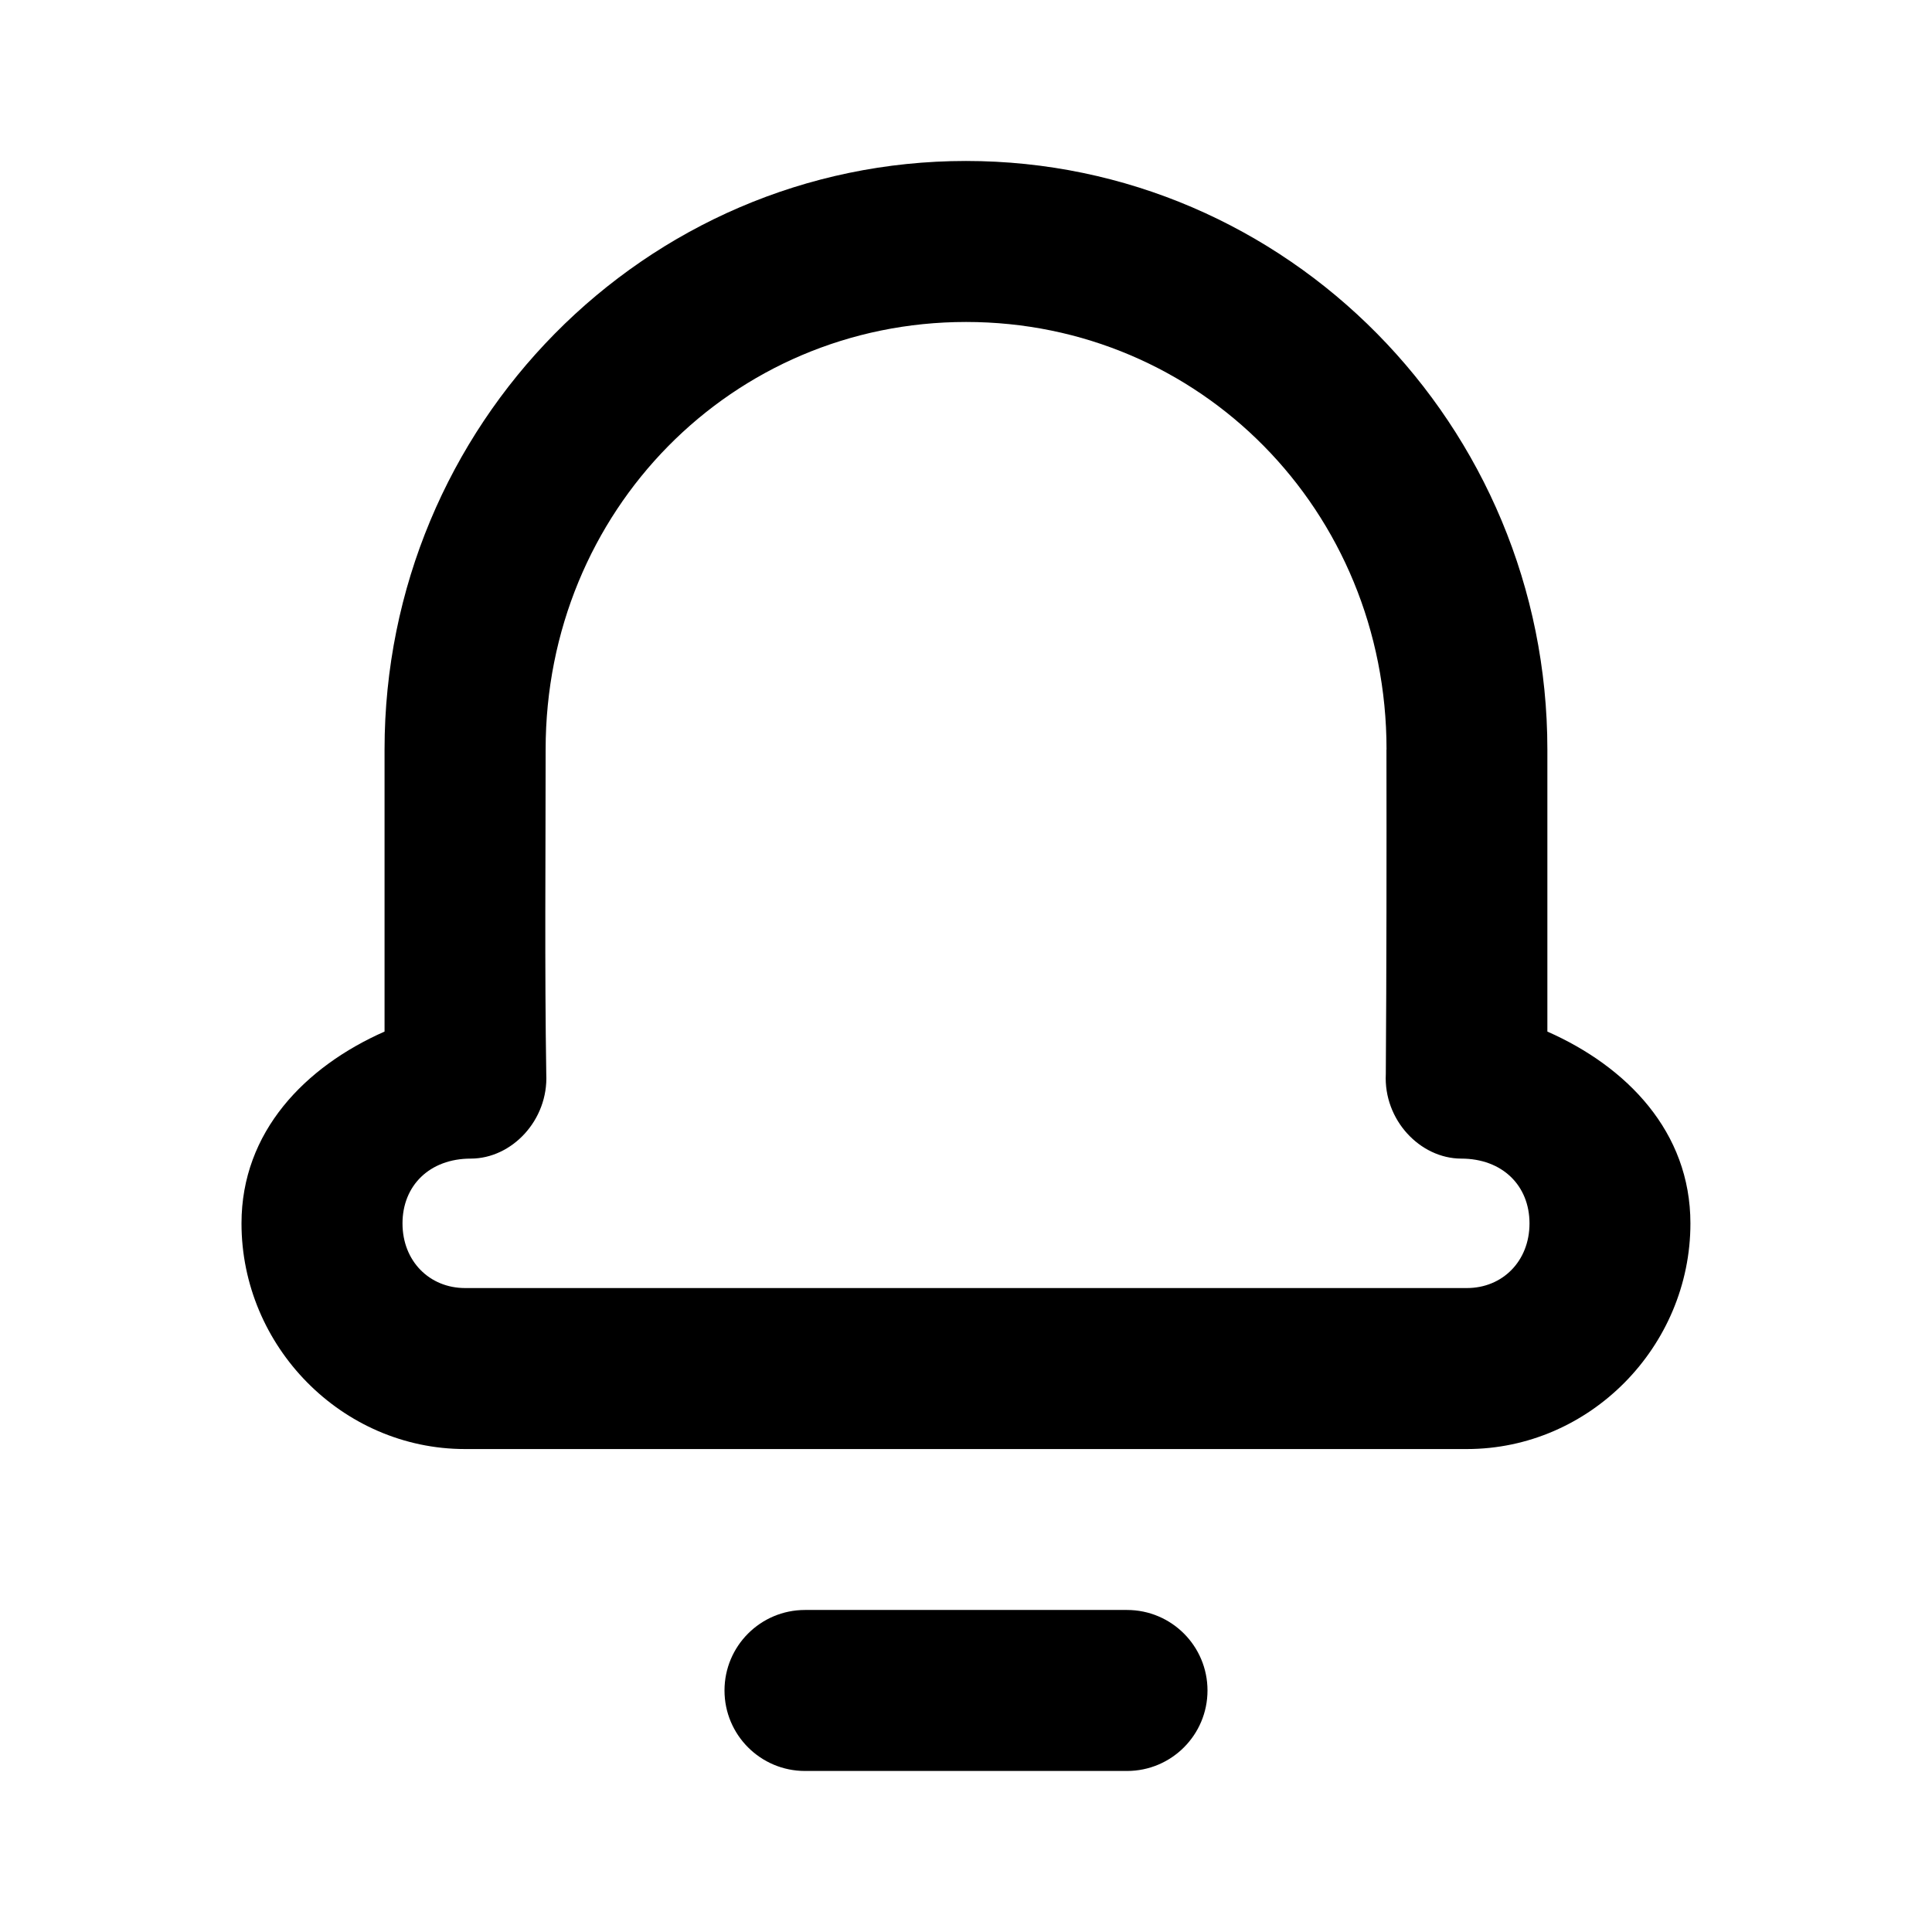
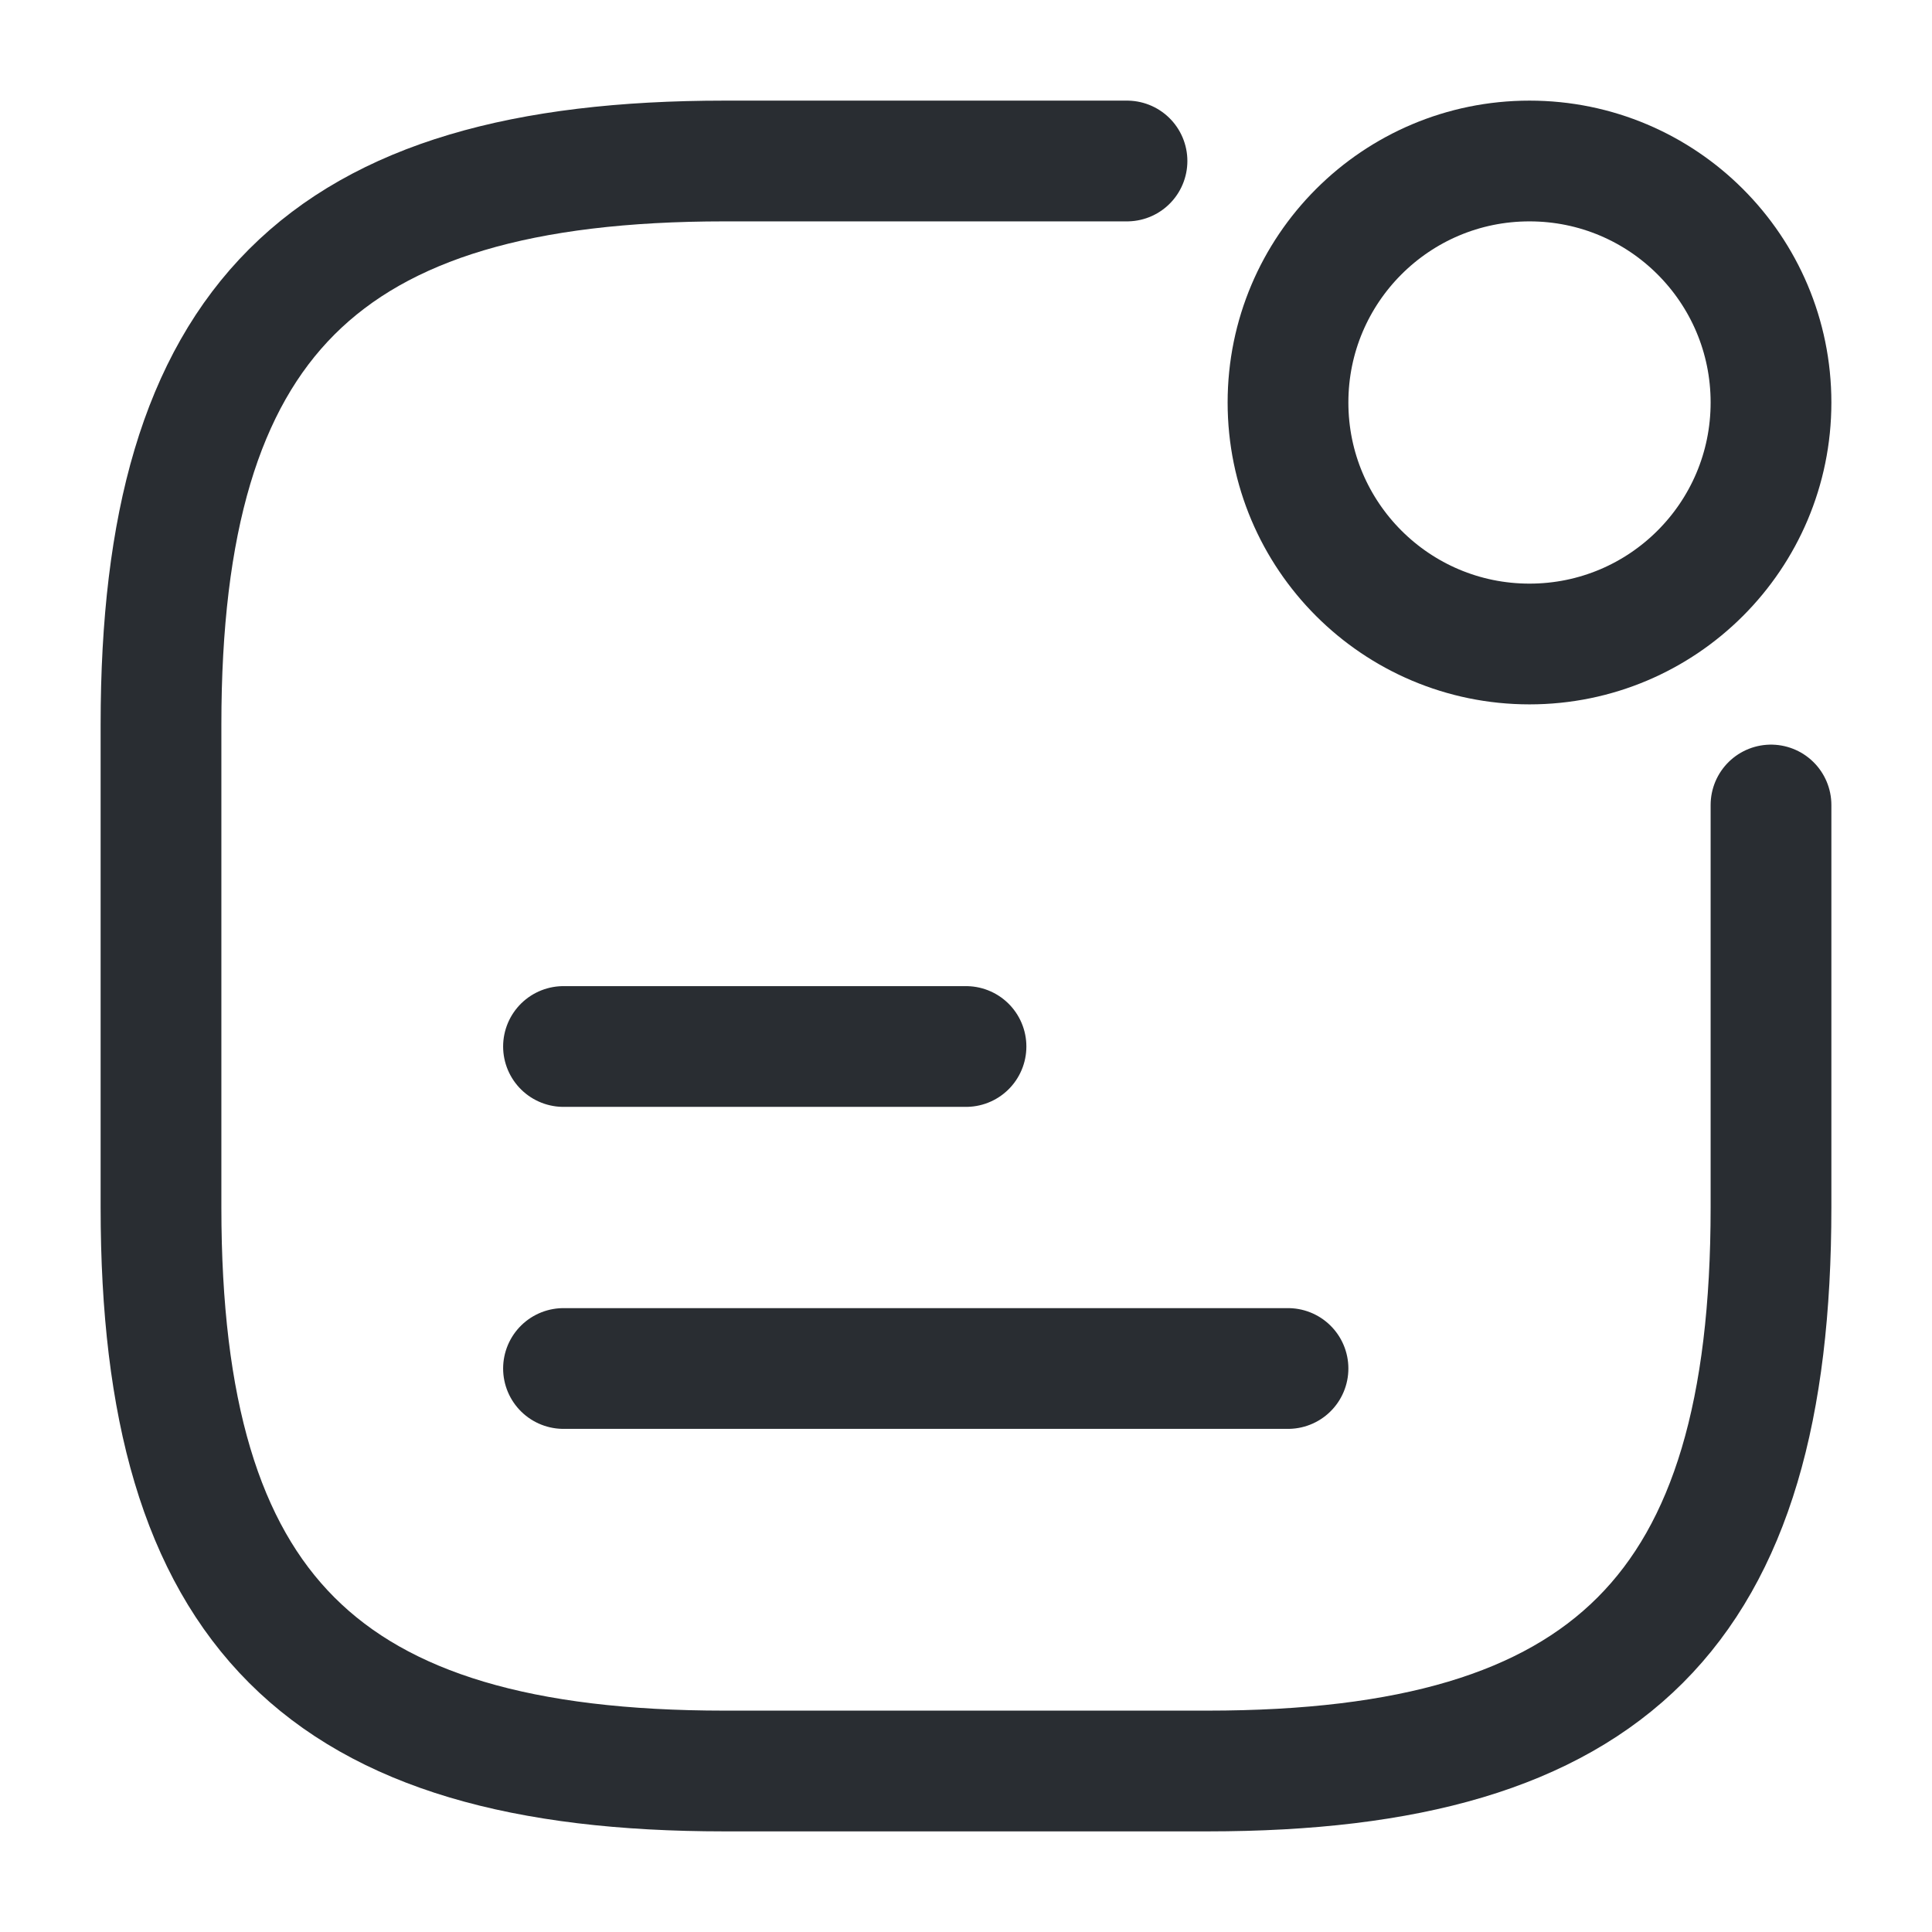
- <svg xmlns="http://www.w3.org/2000/svg" height="24" id="svg8" version="1.1" viewBox="0 0 24 24" width="24">
-   <defs id="defs2" />
-   <g id="g1249" style="display:inline" transform="translate(0,-290.6504)">
-     <path d="m 12,292.65 c -3.992,0 -7.223,3.285 -7.223,7.311 v 3.504 C 3.791,303.9 3,304.709 3,305.848 c 0,1.528 1.248,2.803 2.777,2.803 h 12.445 c 1.529,0 2.777,-1.275 2.777,-2.803 0,-1.139 -0.791,-1.948 -1.777,-2.383 v -3.504 c 0,-4.026 -3.231,-7.311 -7.223,-7.311 z m 5.223,7.311 c 0.002,1.328 10e-4,2.728 -0.008,4.031 -0.029,0.571 0.426,1.05 0.937,1.051 0.511,2.2e-4 0.848,0.335 0.848,0.805 0,0.47 -0.337,0.803 -0.777,0.803 H 5.777 c -0.44,0 -0.777,-0.333 -0.777,-0.803 0,-0.47 0.337,-0.805 0.848,-0.805 0.511,-2.4e-4 0.965,-0.478 0.938,-1.049 -0.021,-1.323 -0.008,-2.692 -0.008,-4.033 0,-2.968 2.32,-5.311 5.223,-5.311 2.903,0 5.223,2.343 5.223,5.311 z" id="rect1179" style="color:#000000;font-style:normal;font-variant:normal;font-weight:normal;font-stretch:normal;font-size:medium;line-height:normal;font-family:sans-serif;font-variant-ligatures:normal;font-variant-position:normal;font-variant-caps:normal;font-variant-numeric:normal;font-variant-alternates:normal;font-variant-east-asian:normal;font-feature-settings:normal;font-variation-settings:normal;text-indent:0;text-align:start;text-decoration:none;text-decoration-line:none;text-decoration-style:solid;text-decoration-color:#000000;letter-spacing:normal;word-spacing:normal;text-transform:none;writing-mode:lr-tb;direction:ltr;text-orientation:mixed;dominant-baseline:auto;baseline-shift:baseline;text-anchor:start;white-space:normal;shape-padding:0;shape-margin:0;inline-size:0;clip-rule:nonzero;display:inline;overflow:visible;visibility:visible;opacity:1;isolation:auto;mix-blend-mode:normal;color-interpolation:sRGB;color-interpolation-filters:linearRGB;solid-color:#000000;solid-opacity:1;vector-effect:none;fill:#000000;fill-opacity:1;fill-rule:nonzero;stroke:none;stroke-linecap:round;stroke-linejoin:round;stroke-miterlimit:4;stroke-dasharray:none;stroke-dashoffset:0;stroke-opacity:1;color-rendering:auto;image-rendering:auto;shape-rendering:auto;text-rendering:auto;enable-background:accumulate;stop-color:#000000;stop-opacity:1" />
-     <path d="m 10,310.65 a 1,1 0 0 0 -1,1 1,1 0 0 0 1,1 h 4 a 1,1 0 0 0 1,-1 1,1 0 0 0 -1,-1 z" id="path1199" style="color:#000000;font-style:normal;font-variant:normal;font-weight:normal;font-stretch:normal;font-size:medium;line-height:normal;font-family:sans-serif;font-variant-ligatures:normal;font-variant-position:normal;font-variant-caps:normal;font-variant-numeric:normal;font-variant-alternates:normal;font-variant-east-asian:normal;font-feature-settings:normal;font-variation-settings:normal;text-indent:0;text-align:start;text-decoration:none;text-decoration-line:none;text-decoration-style:solid;text-decoration-color:#000000;letter-spacing:normal;word-spacing:normal;text-transform:none;writing-mode:lr-tb;direction:ltr;text-orientation:mixed;dominant-baseline:auto;baseline-shift:baseline;text-anchor:start;white-space:normal;shape-padding:0;shape-margin:0;inline-size:0;clip-rule:nonzero;display:inline;overflow:visible;visibility:visible;opacity:1;isolation:auto;mix-blend-mode:normal;color-interpolation:sRGB;color-interpolation-filters:linearRGB;solid-color:#000000;solid-opacity:1;vector-effect:none;fill:#000000;fill-opacity:1;fill-rule:nonzero;stroke:none;stroke-linecap:round;stroke-linejoin:miter;stroke-miterlimit:4;stroke-dasharray:none;stroke-dashoffset:0;stroke-opacity:1;color-rendering:auto;image-rendering:auto;shape-rendering:auto;text-rendering:auto;enable-background:accumulate;stop-color:#000000;stop-opacity:1" />
+ <svg xmlns="http://www.w3.org/2000/svg" viewBox="0 0 24 24" fill="none">
+   <g id="SVGRepo_bgCarrier" stroke-width="0" />
+   <g id="SVGRepo_tracerCarrier" stroke-linecap="round" stroke-linejoin="round" />
+   <g id="SVGRepo_iconCarrier">
+     <path d="M19 8C20.657 8 22 6.657 22 5C22 3.343 20.657 2 19 2C17.343 2 16 3.343 16 5C16 6.657 17.343 8 19 8Z" stroke="#292D32" stroke-width="1.5" stroke-linecap="round" stroke-linejoin="round" />
+     <path d="M7 13H12" stroke="#292D32" stroke-width="1.5" stroke-linecap="round" stroke-linejoin="round" />
+     <path d="M7 17H16" stroke="#292D32" stroke-width="1.5" stroke-linecap="round" stroke-linejoin="round" />
+     <path d="M14 2H9C4 2 2 4 2 9V15C2 20 4 22 9 22H15C20 22 22 20 22 15V10" stroke="#292D32" stroke-width="1.5" stroke-linecap="round" stroke-linejoin="round" />
  </g>
</svg>
